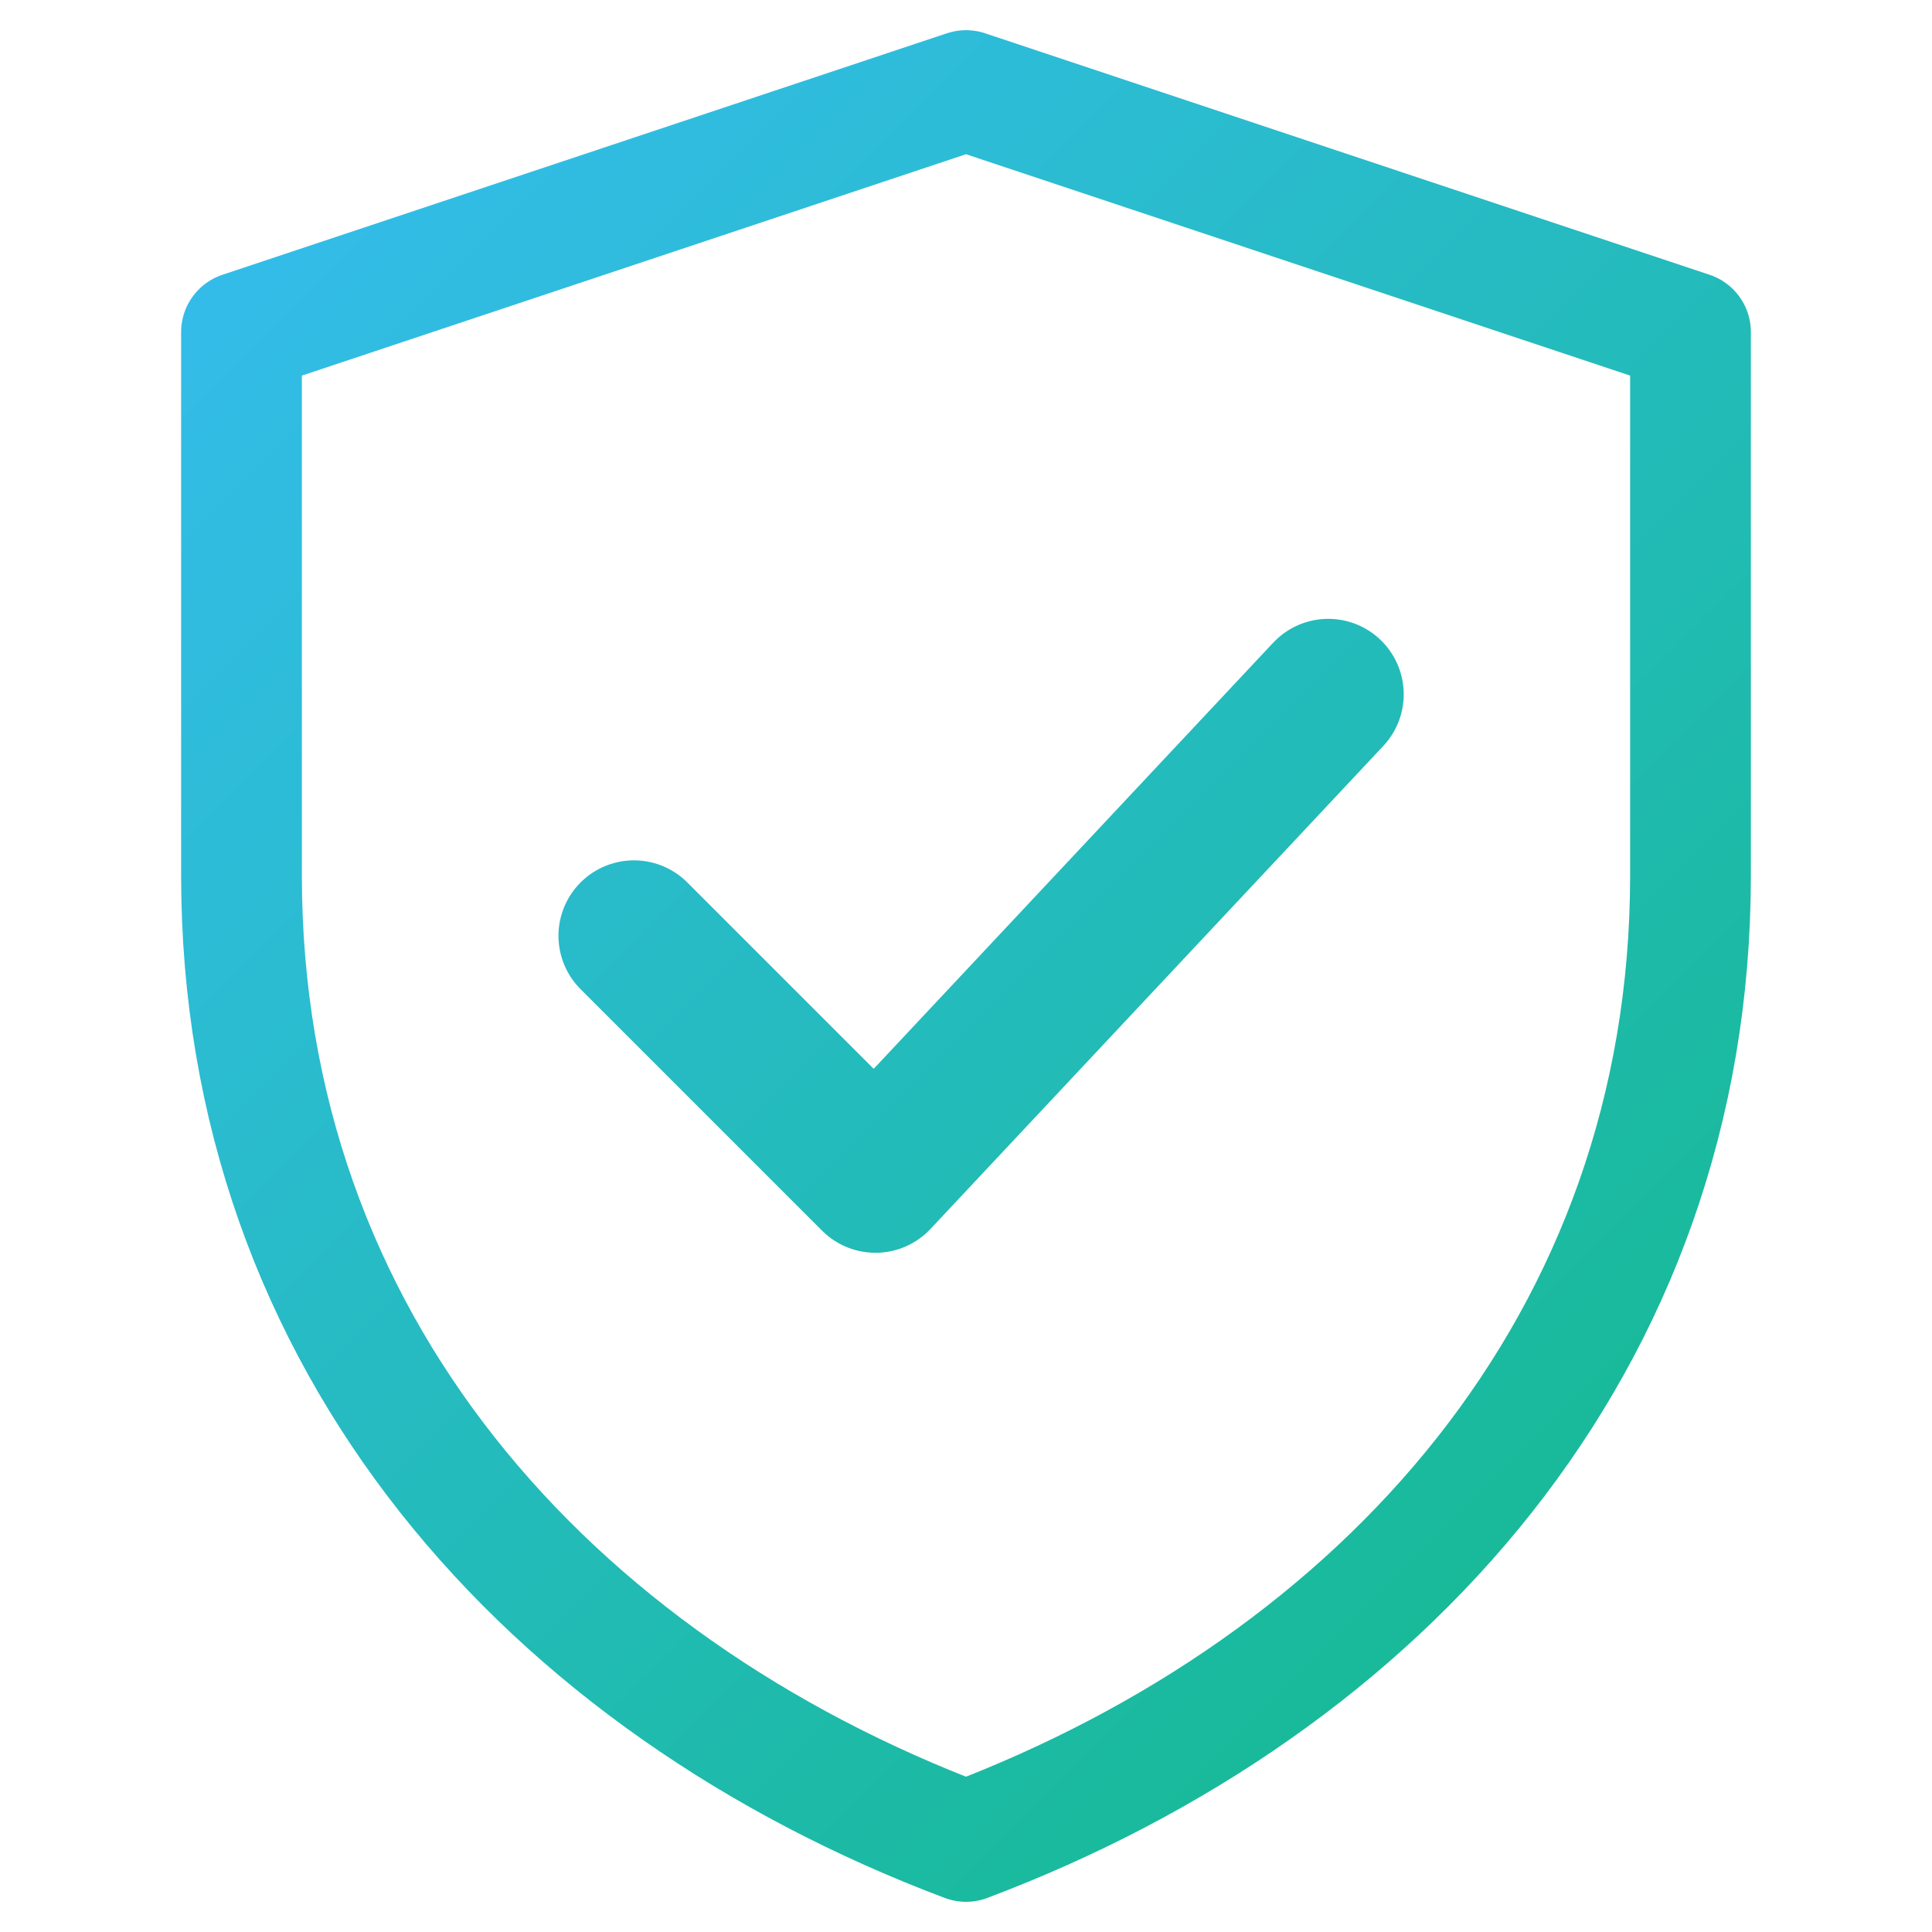
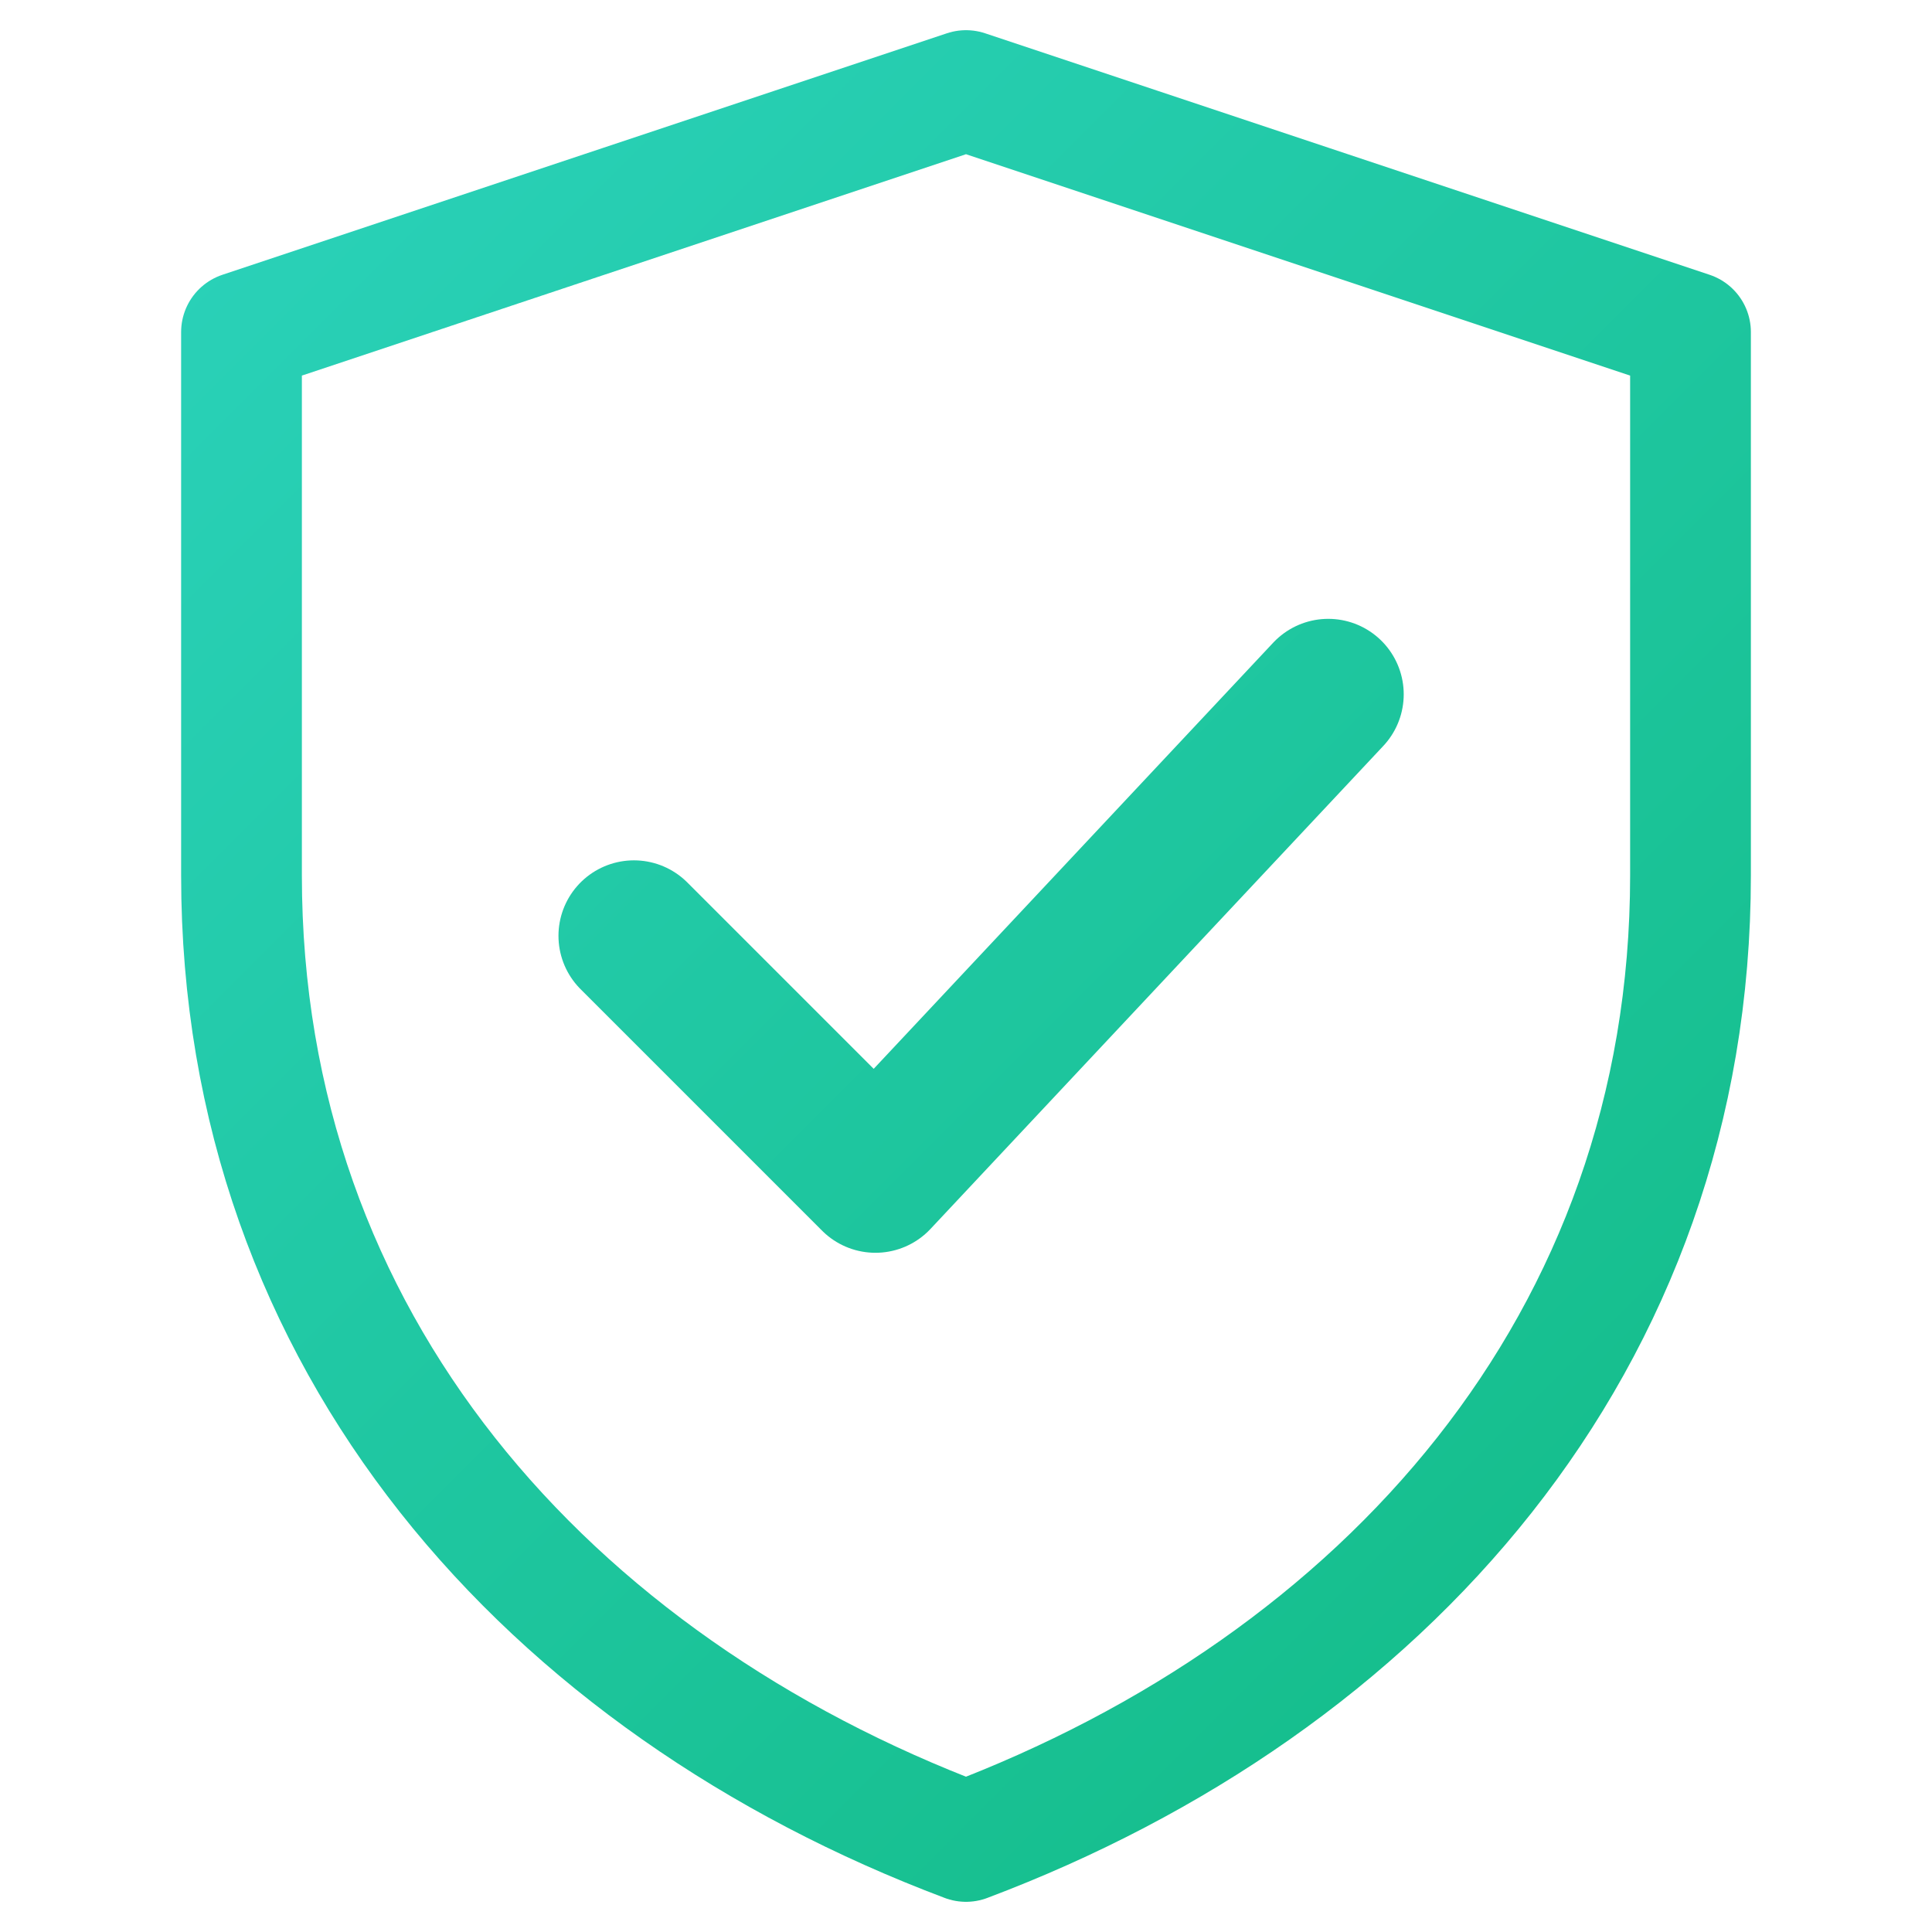
<svg xmlns="http://www.w3.org/2000/svg" viewBox="0 0 64 64" role="img" aria-label="UPI ScamShield AI logo">
  <defs>
    <linearGradient id="shield" x1="0" y1="0" x2="64" y2="64" gradientUnits="userSpaceOnUse">
-       <stop offset="0" stop-color="#38bdf8" />
+       <stop offset="0" stop-color="#2dd4bf" />
      <stop offset="1" stop-color="#10b981" />
    </linearGradient>
  </defs>
  <path d="M32 3 56 11v18c0 15.5-10.2 26.8-24 32C18.2 55.8 8 44.5 8 29V11L32 3Z" fill="none" stroke="url(#shield)" stroke-width="4" stroke-linejoin="round" />
  <path d="m21 31 8 8 15-16" fill="none" stroke="url(#shield)" stroke-width="5" stroke-linecap="round" stroke-linejoin="round" />
</svg>
